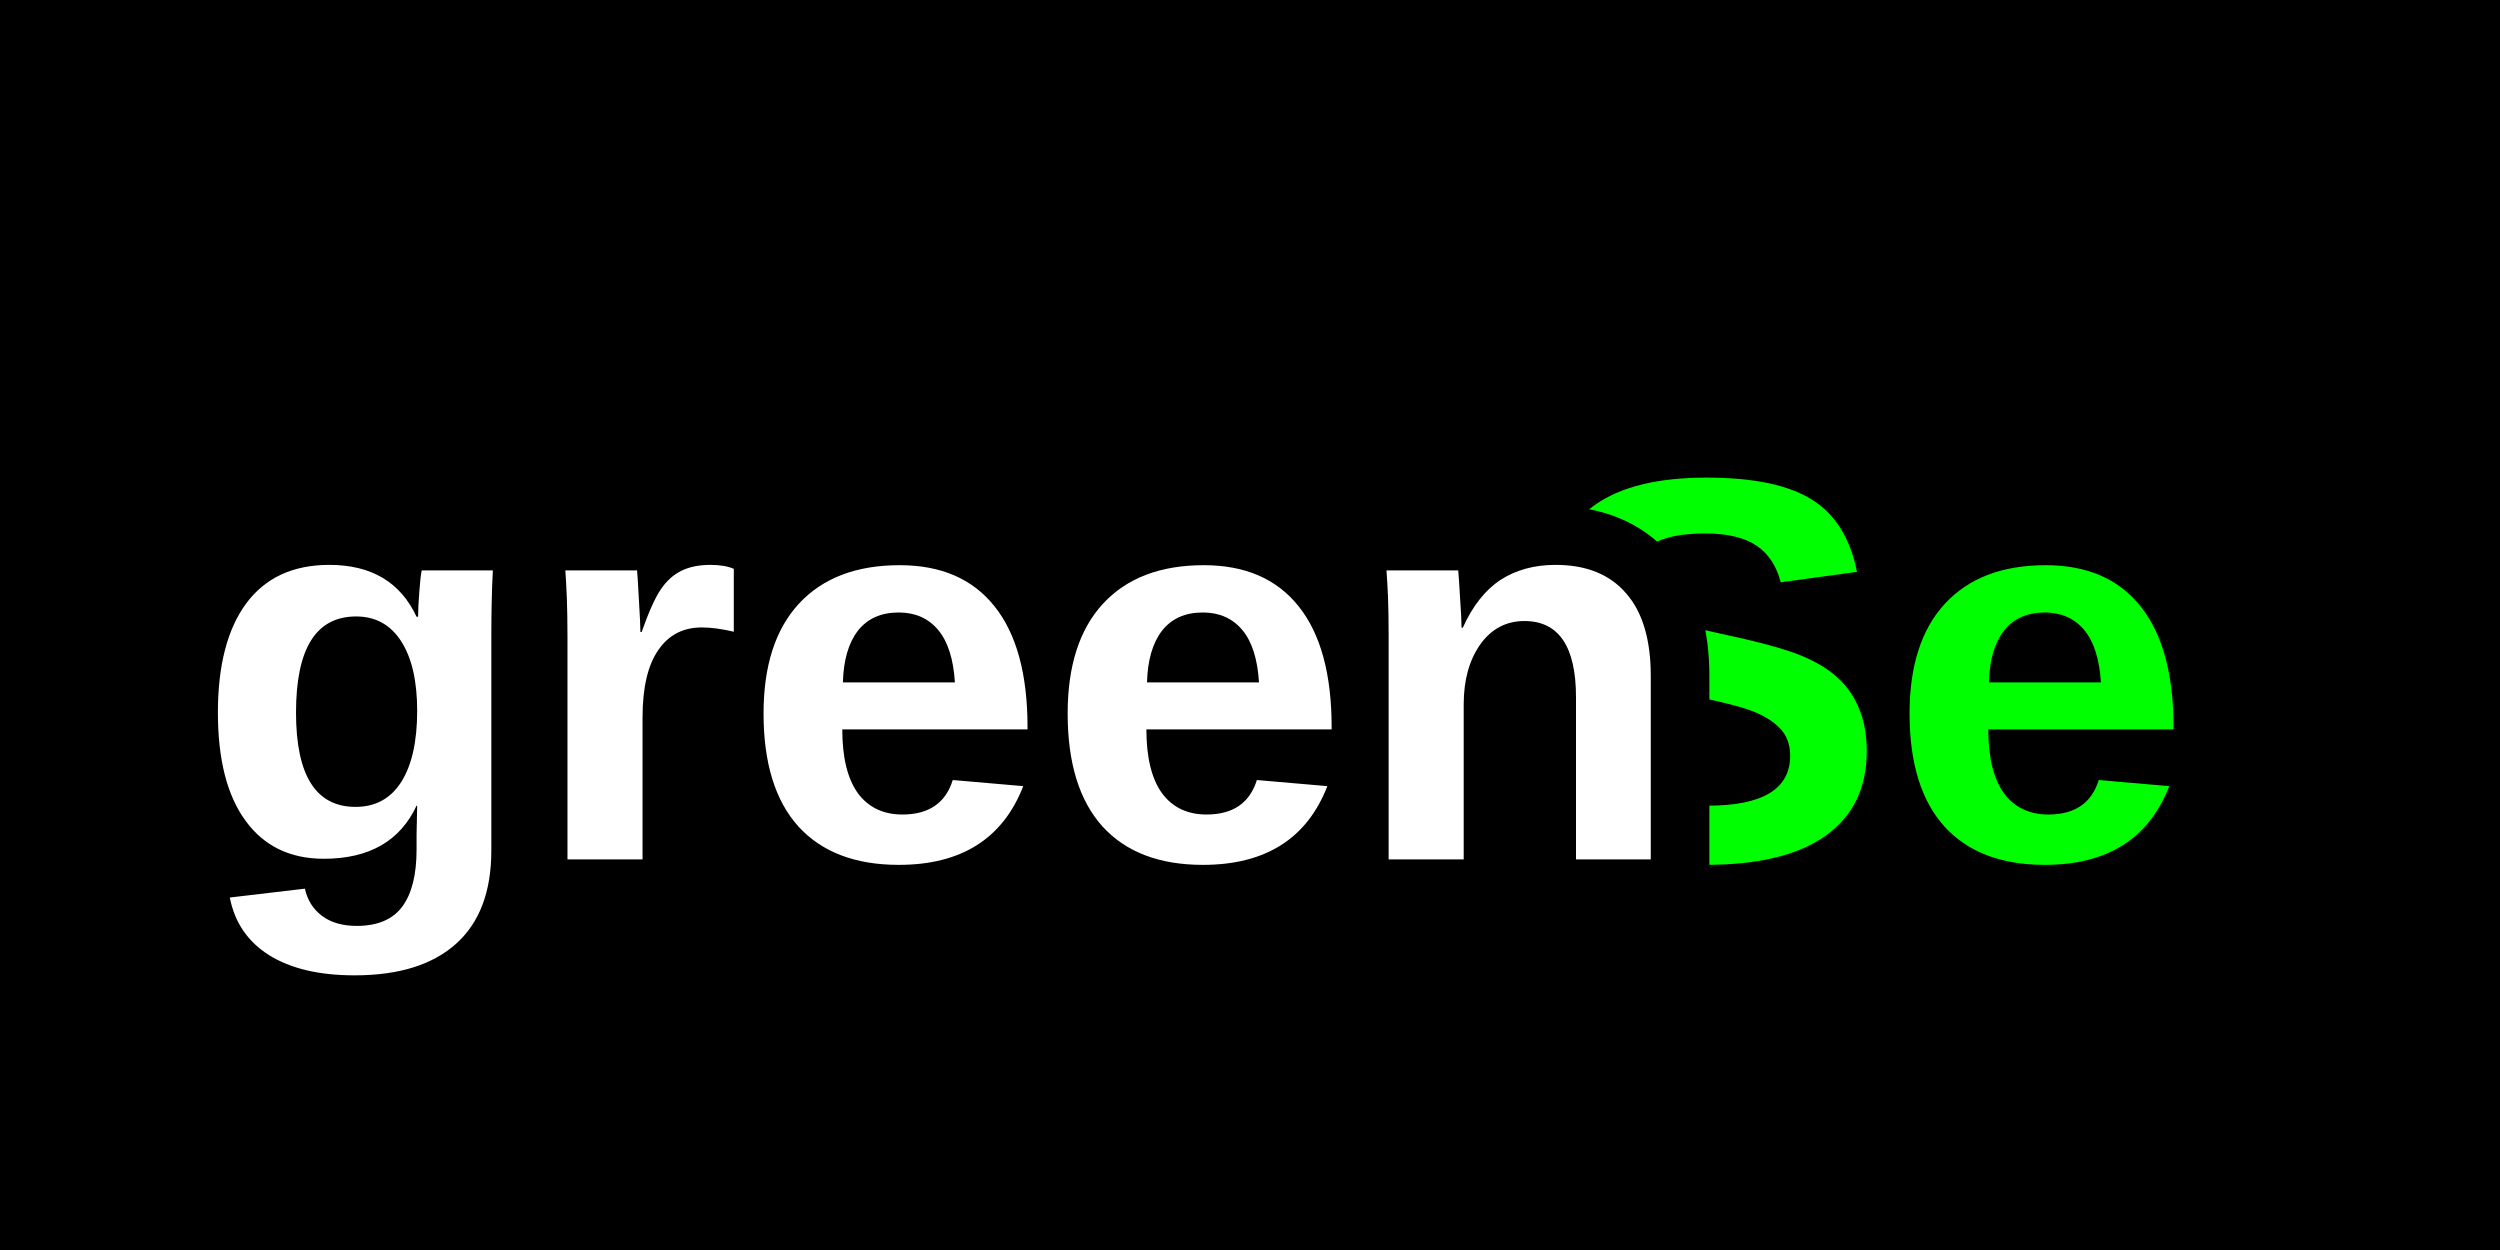
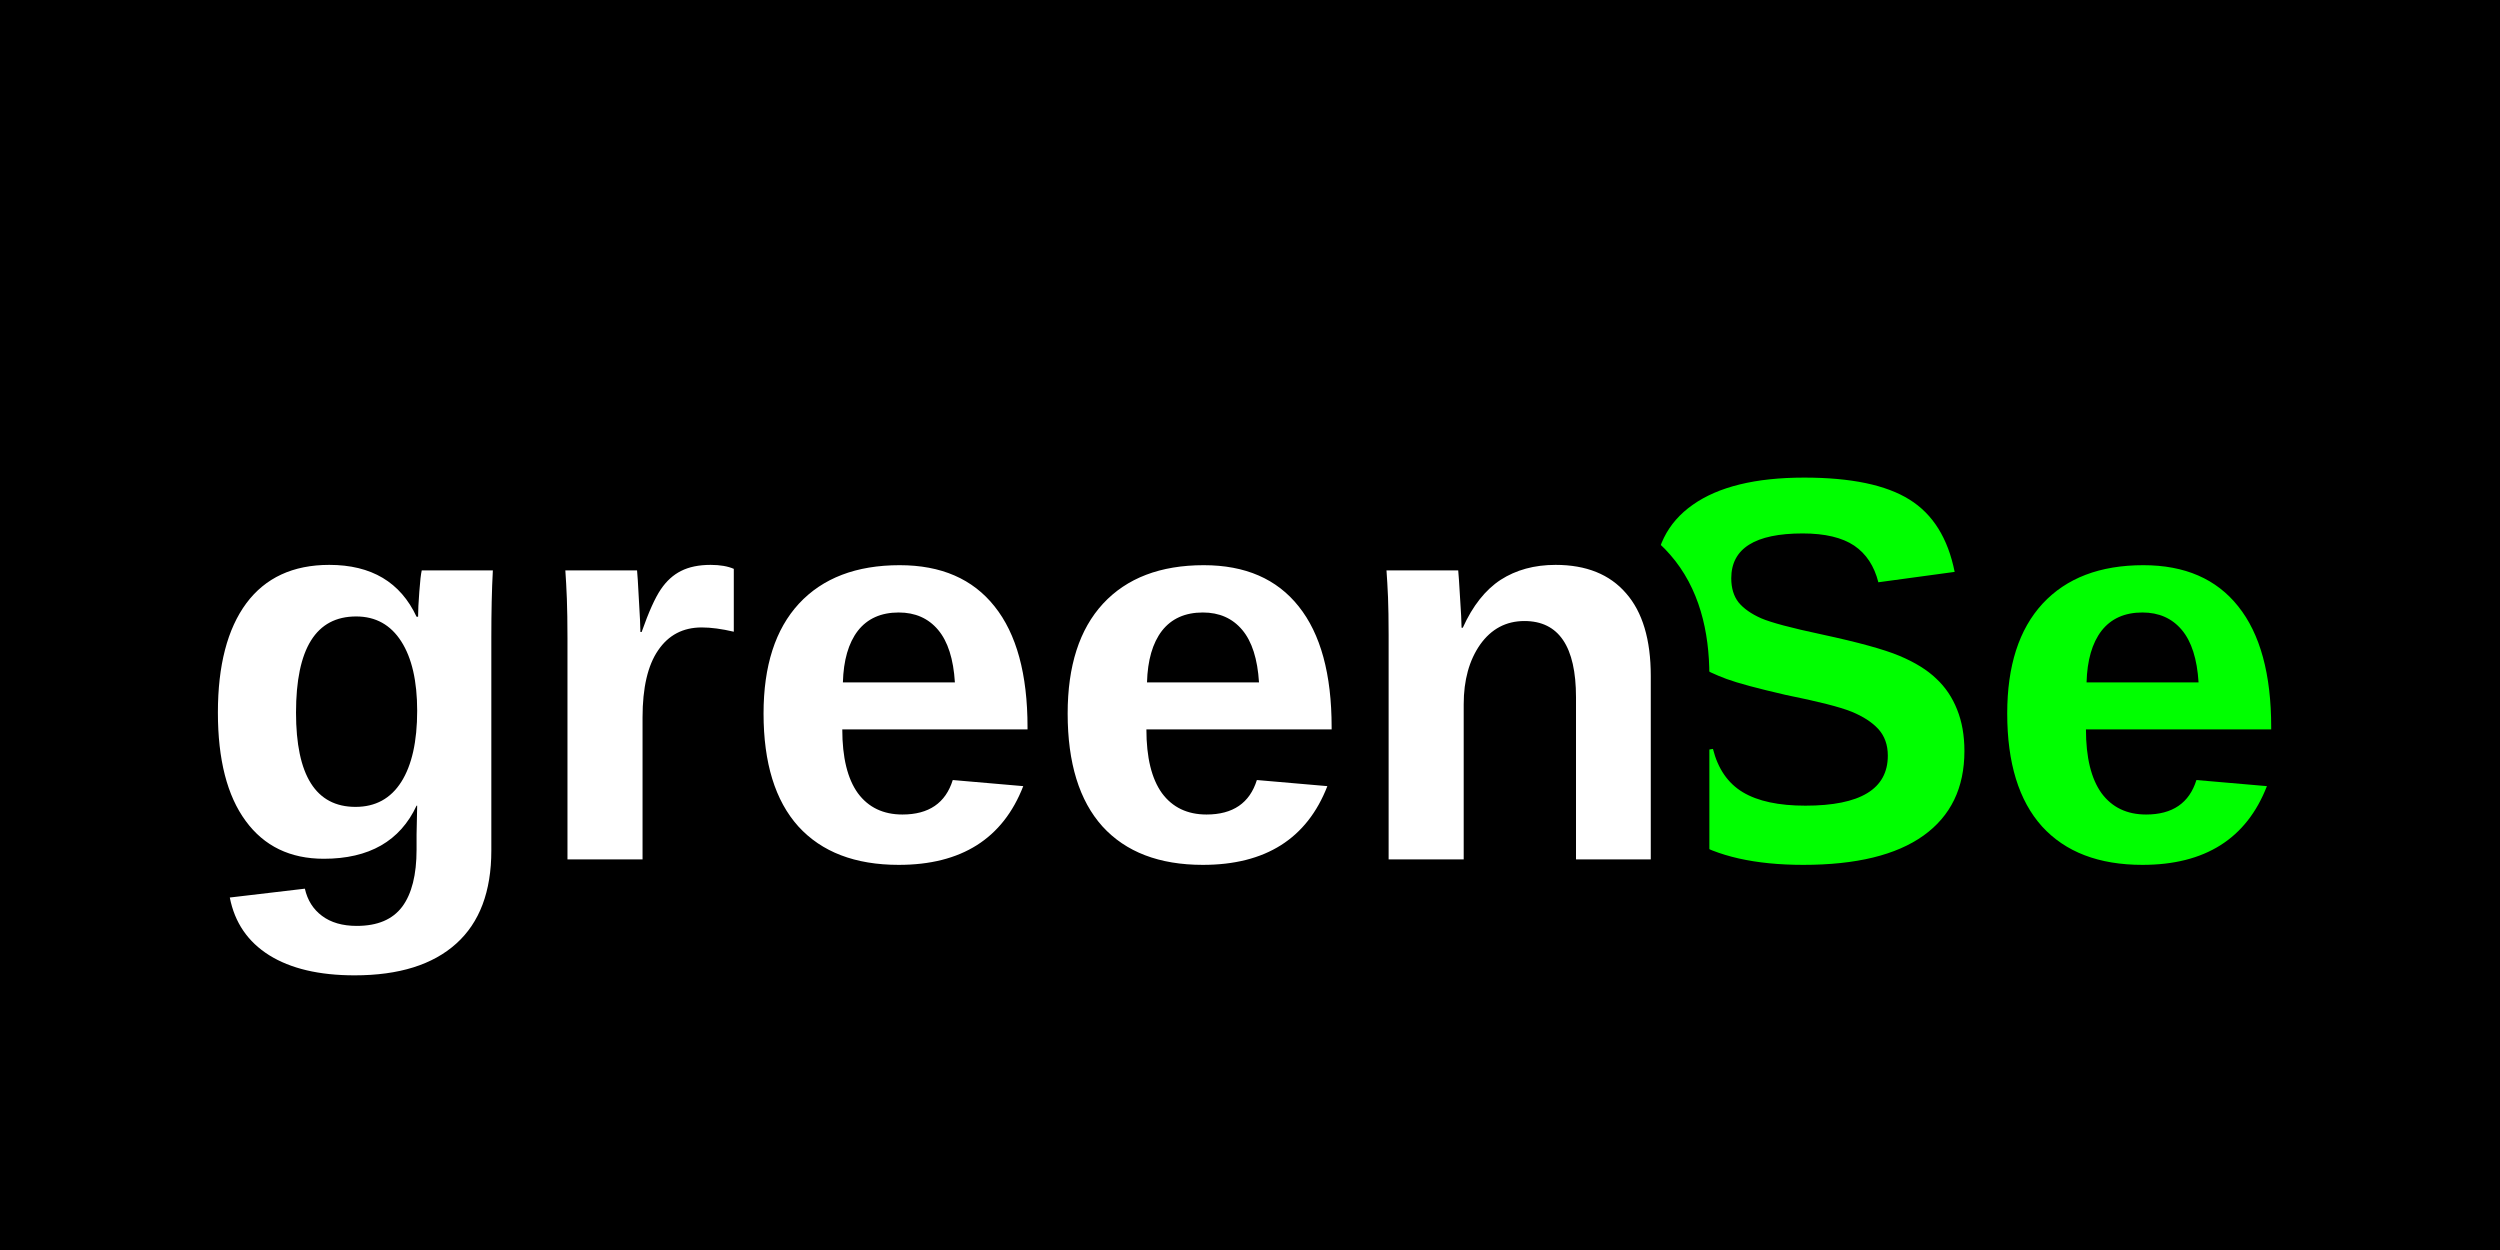
<svg xmlns="http://www.w3.org/2000/svg" width="128" height="64" viewBox="0 0 128 64">
  <rect width="128" height="64" fill="black" />
-   <text x="78" y="44" font-family="Arial, Helvetica, sans-serif" font-weight="bold" font-size="28" fill="#00FF00">Se</text>
+   <text x="83" y="44" font-family="Arial, Helvetica, sans-serif" font-weight="bold" font-size="28" fill="#00FF00">Se</text>
  <text x="10" y="44" font-family="Arial, Helvetica, sans-serif" font-weight="bold" font-size="28" stroke="black" stroke-width="6" fill="none">green</text>
  <text x="10" y="44" font-family="Arial, Helvetica, sans-serif" font-weight="bold" font-size="28" fill="#FFFFFF">green</text>
</svg>
